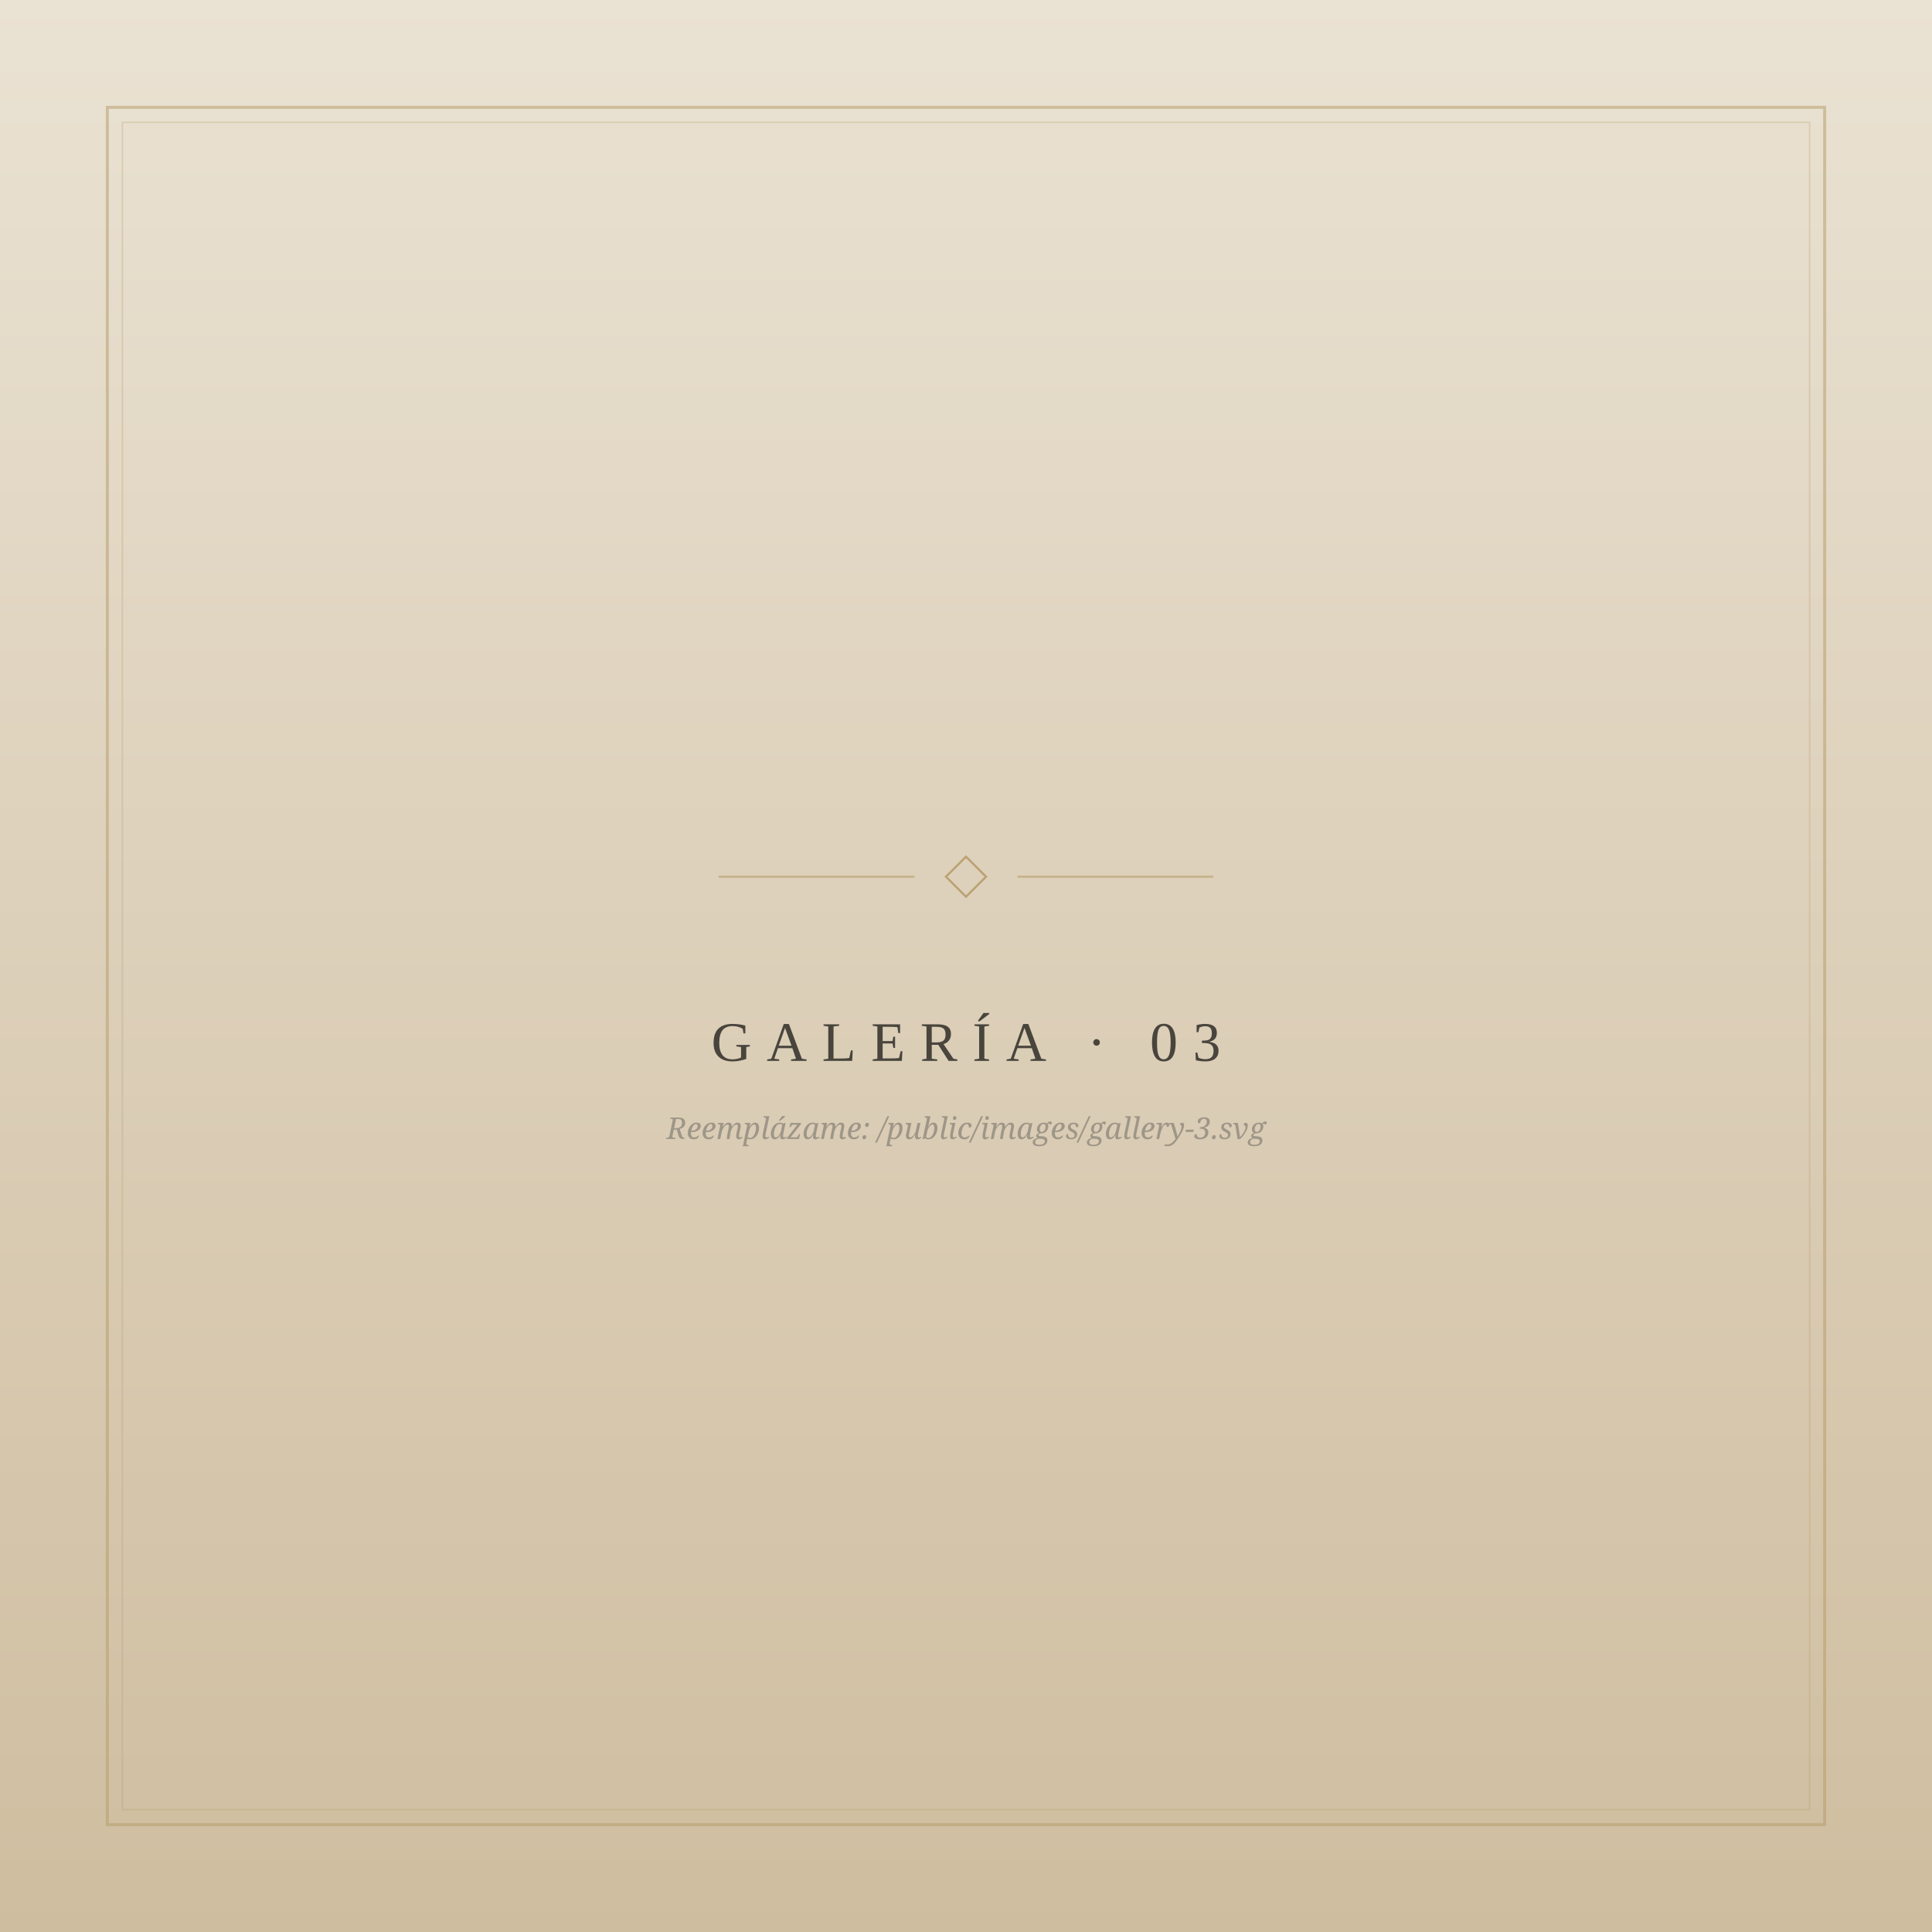
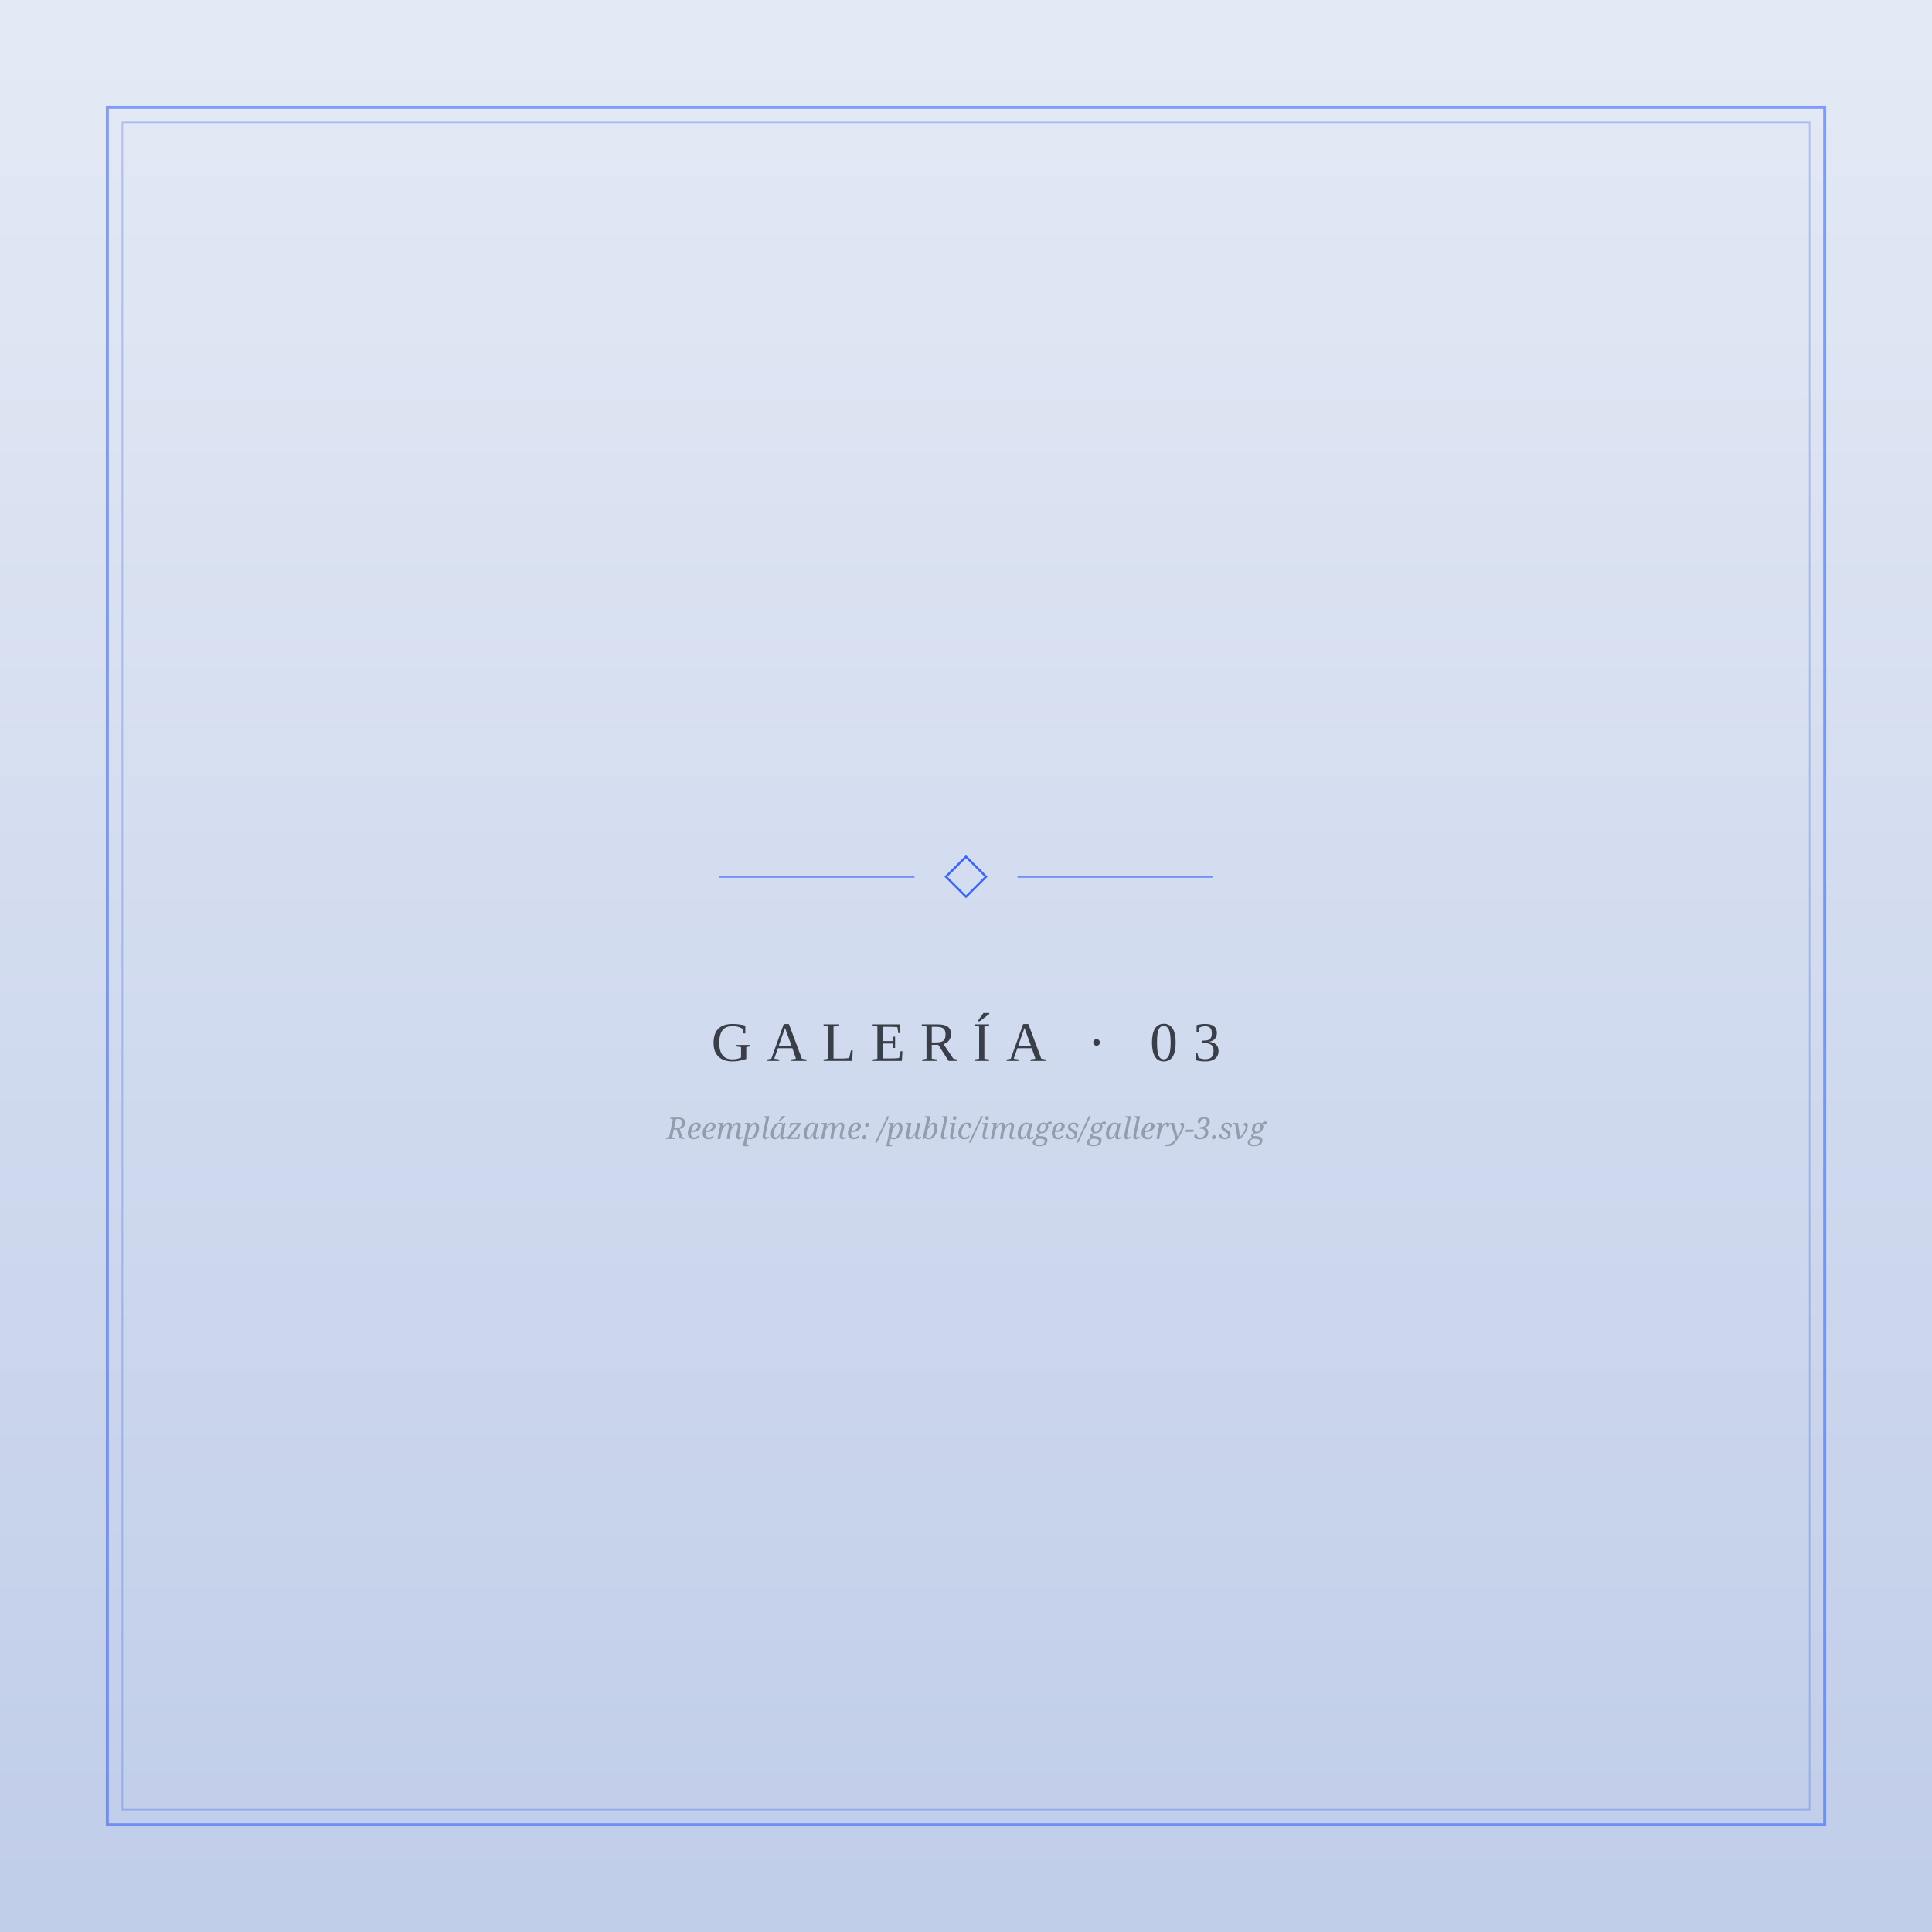
<svg xmlns="http://www.w3.org/2000/svg" width="900" height="900" viewBox="0 0 900 900" role="img" aria-label="Galería · 03">
  <defs>
    <linearGradient id="bg" x1="0" y1="0" x2="0" y2="1">
-       <stop offset="0" stop-color="#EAE2D3" />
-       <stop offset="1" stop-color="#CFBD9F" />
+       <stop offset="0" stop-color="#E4EAF5" />
+       <stop offset="1" stop-color="#C0CDE9" />
    </linearGradient>
  </defs>
  <rect width="900" height="900" fill="url(#bg)" />
-   <rect x="50" y="50" width="800" height="800" fill="none" stroke="#B49A67" stroke-opacity="0.5" stroke-width="1.4" />
-   <rect x="57" y="57" width="786" height="786" fill="none" stroke="#B49A67" stroke-opacity="0.28" stroke-width="0.7" />
-   <g transform="translate(450,408.4)" stroke="#B49A67" fill="none">
+   <rect x="50" y="50" width="800" height="800" fill="none" stroke="#1F51FF" stroke-opacity="0.5" stroke-width="1.4" />
+   <rect x="57" y="57" width="786" height="786" fill="none" stroke="#1F51FF" stroke-opacity="0.28" stroke-width="0.7" />
+   <g transform="translate(450,408.4)" stroke="#1F51FF" fill="none">
    <line x1="-115.2" y1="0" x2="-24" y2="0" stroke-opacity="0.55" />
    <rect x="-6.6" y="-6.6" width="13.2" height="13.2" transform="rotate(45)" stroke-opacity="0.85" />
    <line x1="24" y1="0" x2="115.2" y2="0" stroke-opacity="0.55" />
  </g>
-   <text x="450" y="494.2" text-anchor="middle" font-family="Georgia, 'Times New Roman', serif" font-size="26" letter-spacing="7" fill="#292723" fill-opacity="0.82" style="text-transform:uppercase">GALERÍA · 03</text>
-   <text x="450" y="530.6" text-anchor="middle" font-family="Georgia, serif" font-style="italic" font-size="14" fill="#77716A" fill-opacity="0.6">Reemplázame: /public/images/gallery-3.svg</text>
+   <text x="450" y="494.2" text-anchor="middle" font-family="Georgia, 'Times New Roman', serif" font-size="26" letter-spacing="7" fill="#191C24" fill-opacity="0.82" style="text-transform:uppercase">GALERÍA · 03</text>
+   <text x="450" y="530.6" text-anchor="middle" font-family="Georgia, serif" font-style="italic" font-size="14" fill="#6F7580" fill-opacity="0.6">Reemplázame: /public/images/gallery-3.svg</text>
</svg>
